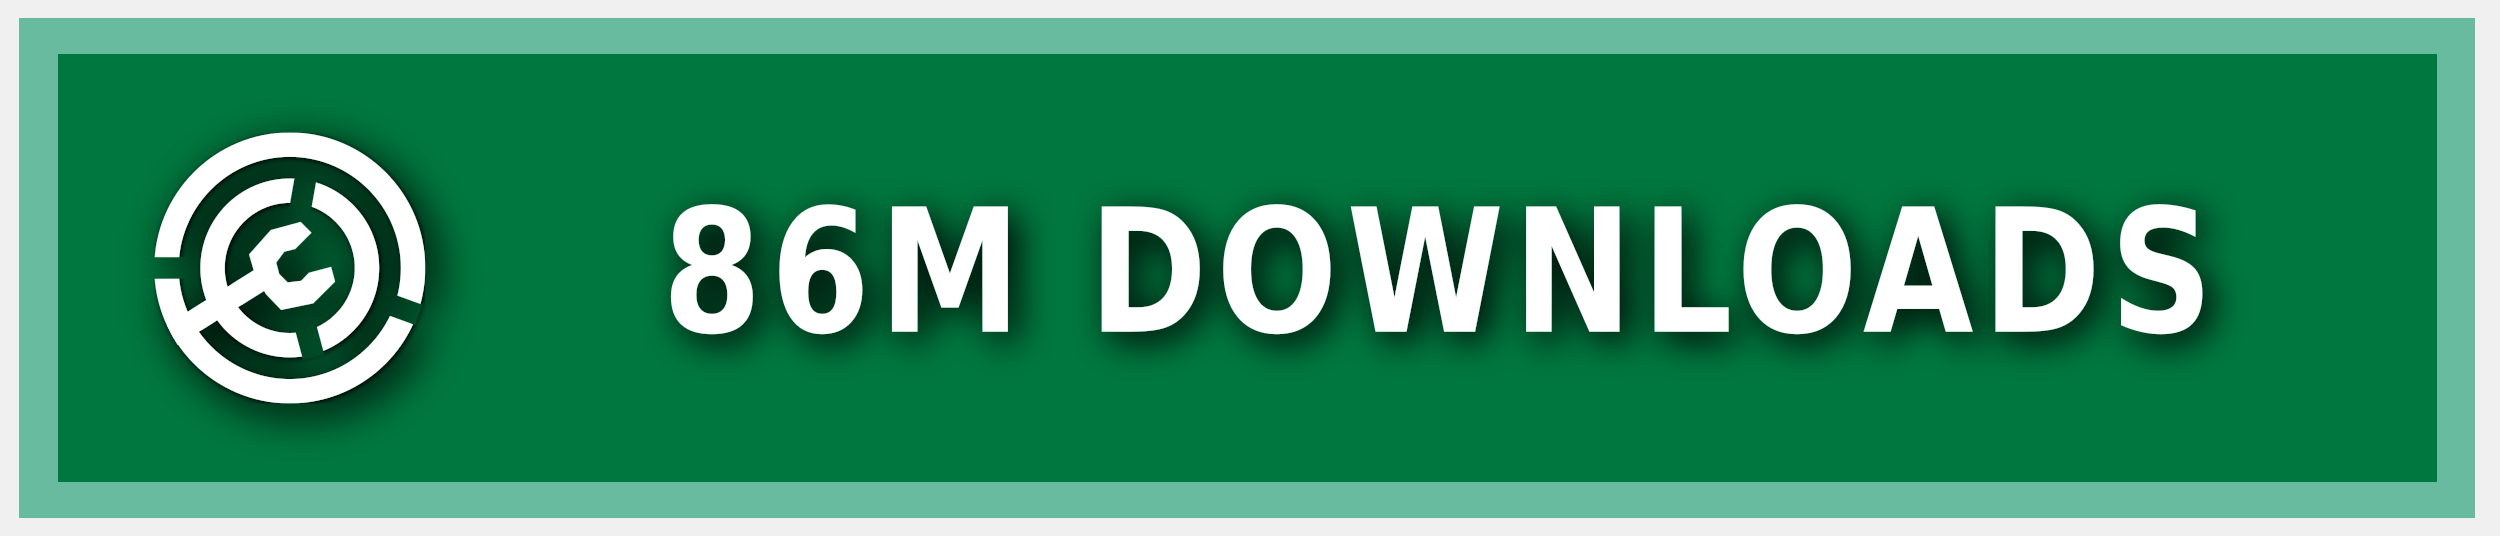
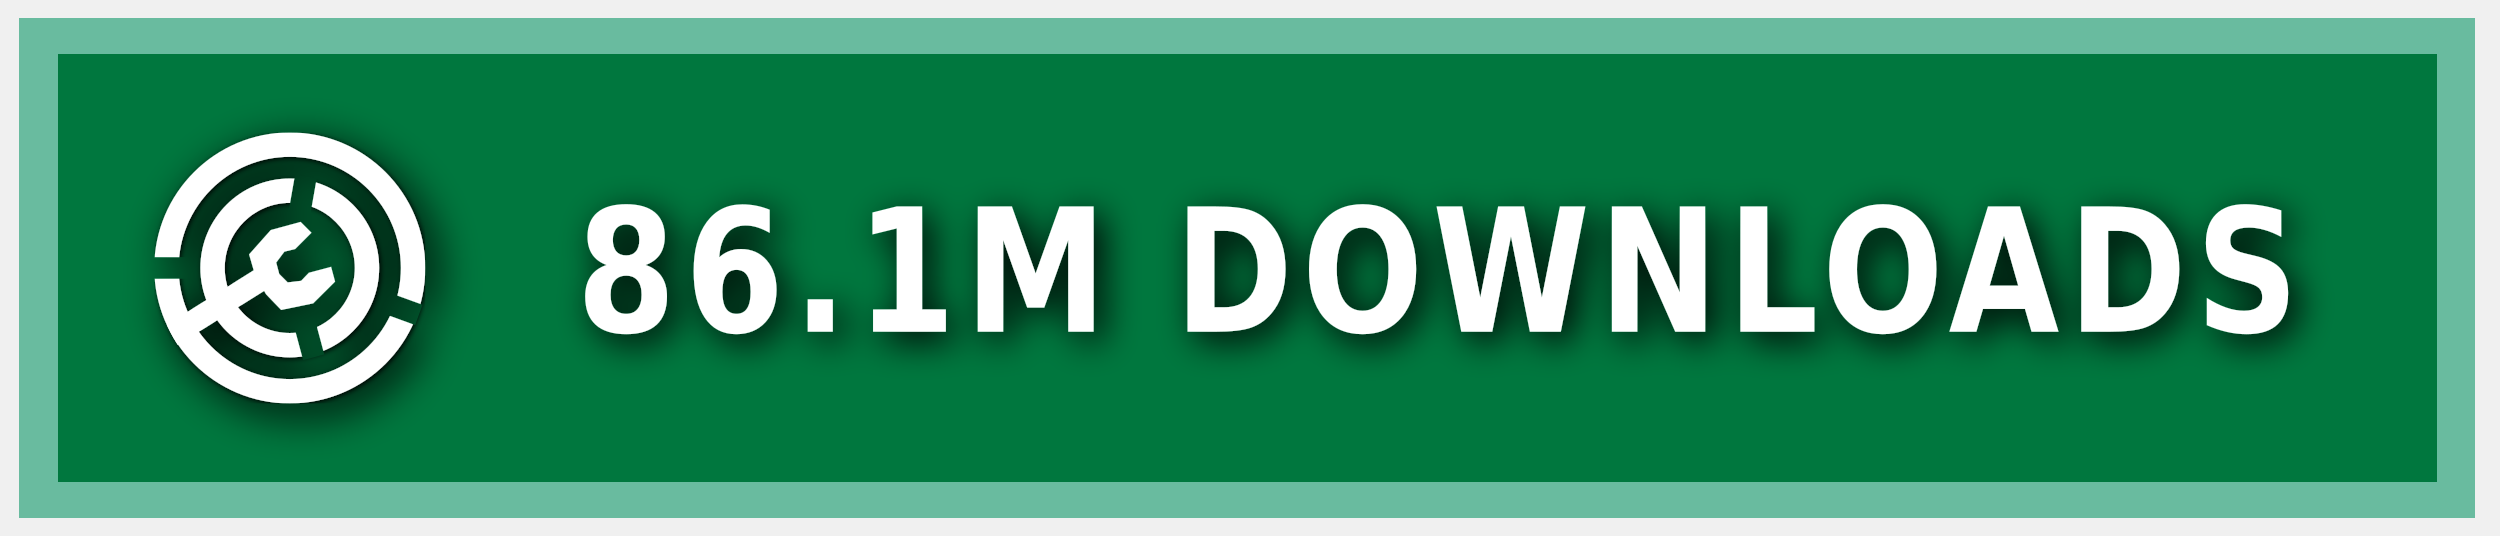
<svg xmlns="http://www.w3.org/2000/svg" xmlns:ns1="https://boxy-svg.com" width="140" height="30" role="img" aria-label="MODRINTH">
  <style> g:not(.noshadow) { filter: drop-shadow(0.5px 0.5px 1.0px black); } </style>
  <defs>
    <ns1:guide x="121.656" y="10.118" angle="90" />
    <ns1:guide x="127.198" y="17.628" angle="90" />
    <ns1:guide x="8.199" y="-3.08" angle="0" />
    <ns1:guide x="20.449" y="-4.101" angle="0" />
    <ns1:guide x="121.656" y="10.118" angle="90" />
    <ns1:guide x="127.198" y="17.628" angle="90" />
    <ns1:guide x="8.199" y="-3.08" angle="0" />
    <ns1:guide x="20.449" y="-4.101" angle="0" />
  </defs>
  <g class="noshadow" shape-rendering="crispEdges" style="" transform="matrix(1.074564, 0, 0, 1, 0, 0)">
    <rect x="1" y="1" width="128" height="28" style="fill: #00954E;" />
    <rect x="1" y="1" width="128" height="28" style="fill: rgba(0, 0, 0, 0.2);" />
    <rect x="2" y="2" width="126" height="26" style="fill: none; stroke-width:2px; stroke: rgba(211, 255, 255, 0.5);" />
  </g>
  <g fill-rule="evenodd" stroke-linejoin="round" stroke-miterlimit="1.5" clip-rule="evenodd" transform="matrix(1.2, 0, 0, 1.2, -1.2, -1.5)">
    <path fill="none" d="M 8.199 7.432 L 20.846 7.432 L 20.846 20.079 L 8.199 20.079 L 8.199 7.432 Z" style="" />
    <g clip-path="url(#a)" transform="matrix(0.126469, 0, 0, 0.126469, 8.198999, 7.431019)" style="">
      <path fill="#ffffff" d="M50 17c18.207 0 32.988 14.787 32.988 33S68.207 83 50 83 17.012 68.213 17.012 50 31.793 17 50 17Zm0 9c13.24 0 23.988 10.755 23.988 24S63.24 74 50 74 26.012 63.245 26.012 50 36.76 26 50 26Z" />
    </g>
    <g clip-path="url(#b)" transform="matrix(0.126469, 0, 0, 0.126469, 8.198999, 7.431019)" style="">
      <path fill="#ffffff" d="M50 0c27.596 0 50 22.404 50 50s-22.404 50-50 50S0 77.596 0 50 22.404 0 50 0Zm0 9c22.629 0 41 18.371 41 41S72.629 91 50 91 9 72.629 9 50 27.371 9 50 9Z" />
    </g>
    <g class="noshadow" clip-path="url(#c)" transform="matrix(0.112383, 0, 0, 0.122032, 8.268063, 7.737635)" style="">
      <path fill="none" stroke="#ffffff" stroke-width="9" d="M 50 50 L 5.171 75.882" />
    </g>
    <path fill="#ffffff" d="M 12.909 14.103 L 12.625 13.123 L 13.637 11.985 L 15.028 11.605 L 15.534 12.111 L 14.775 12.87 L 14.269 12.996 L 13.89 13.502 L 14.032 14.038 L 14.425 14.429 L 15.053 14.354 L 15.415 13.979 L 16.452 13.701 L 16.637 14.392 L 15.613 15.407 L 14.121 15.714 L 13.415 14.979 L 12.909 14.103 Z" style="" />
    <clipPath id="clip-1">
      <path d="M50 0c27.596 0 50 22.404 50 50s-22.404 50-50 50S0 77.596 0 50 22.404 0 50 0Zm0 39.549c5.768 0 10.451 4.683 10.451 10.451 0 5.768-4.683 10.451-10.451 10.451-5.768 0-10.451-4.683-10.451-10.451 0-5.768 4.683-10.451 10.451-10.451Z" />
    </clipPath>
    <g class="noshadow" clip-path="url(#clip-1)" transform="matrix(0.064459, 0.010209, -0.018807, 0.118741, -9.215255, -61.72825)" style="transform-origin: 27.985px 74.177px;">
      <path fill="none" stroke="#ffffff" stroke-width="9" d="M 49.29 67.75 L 6.679 80.603" style="" />
    </g>
  </g>
  <g>
    <clipPath id="a">
      <path fill-rule="evenodd" stroke-linejoin="round" stroke-miterlimit="1.5" clip-rule="evenodd" d="M100 0H0v100h100V0ZM46.002 49.295l.076 1.757 8.83 32.963 7.843-2.102-8.596-32.094 5.804-32.932-7.997-1.41-5.96 33.818Z" />
    </clipPath>
    <clipPath id="b">
      <path d="M0 0v46h50l1.368.241L99 63.578l-2.736 7.517L49.295 54H0v46h100V0H0Z" />
    </clipPath>
    <clipPath id="c">
      <path d="M50 0c27.596 0 50 22.404 50 50s-22.404 50-50 50S0 77.596 0 50 22.404 0 50 0Zm0 39.549c5.768 0 10.451 4.683 10.451 10.451 0 5.768-4.683 10.451-10.451 10.451-5.768 0-10.451-4.683-10.451-10.451 0-5.768 4.683-10.451 10.451-10.451Z" />
    </clipPath>
  </g>
  <g fill="#fff" text-anchor="middle" font-family="Verdana,Geneva,DejaVu Sans,sans-serif" text-rendering="geometricPrecision" font-size="100" transform="matrix(1, 0, 0, 1, 13, 0)">
-     <text style="font-size: 80px; font-weight: 700; white-space: pre;" transform="matrix(0.1, 0, 0, 0.120296, 0, -3.678133)" x="675" y="185" letter-spacing="5">86M DOWNLOADS</text>
+     <text style="font-size: 80px; font-weight: 700; white-space: pre;" transform="matrix(0.1, 0, 0, 0.120296, 0, -3.678133)" x="675" y="185" letter-spacing="5">86.1M DOWNLOADS</text>
  </g>
</svg>
